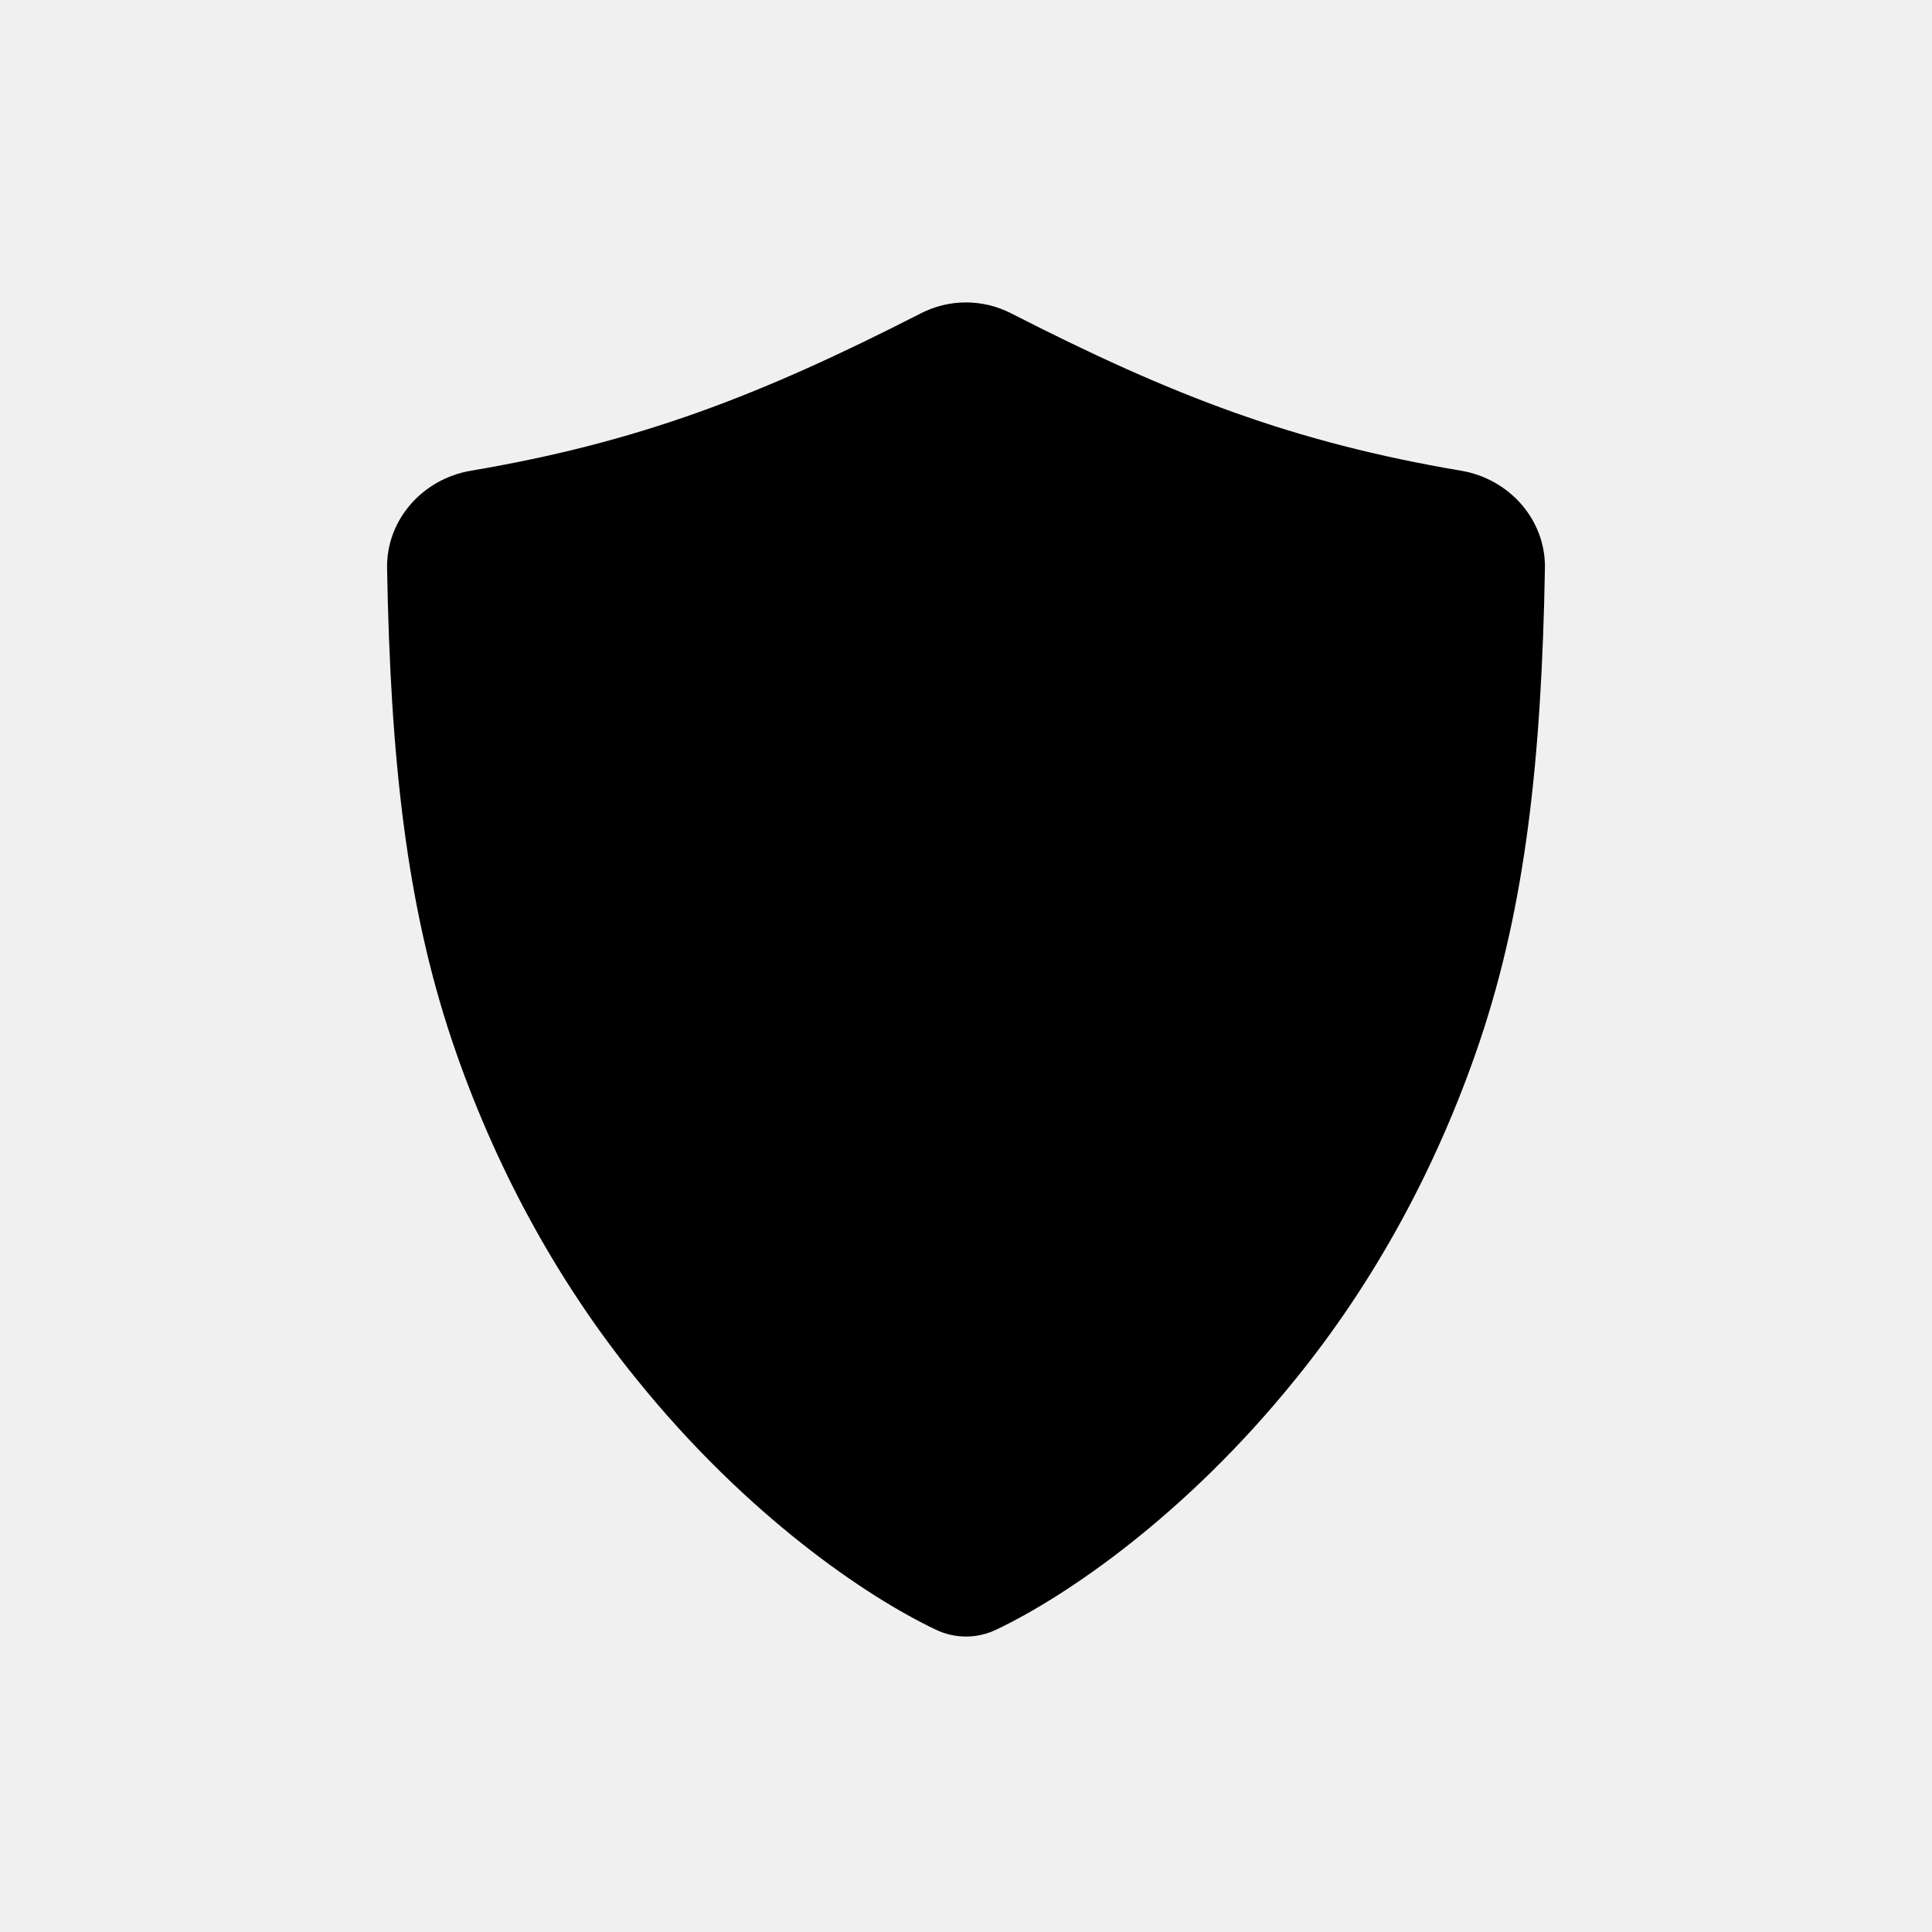
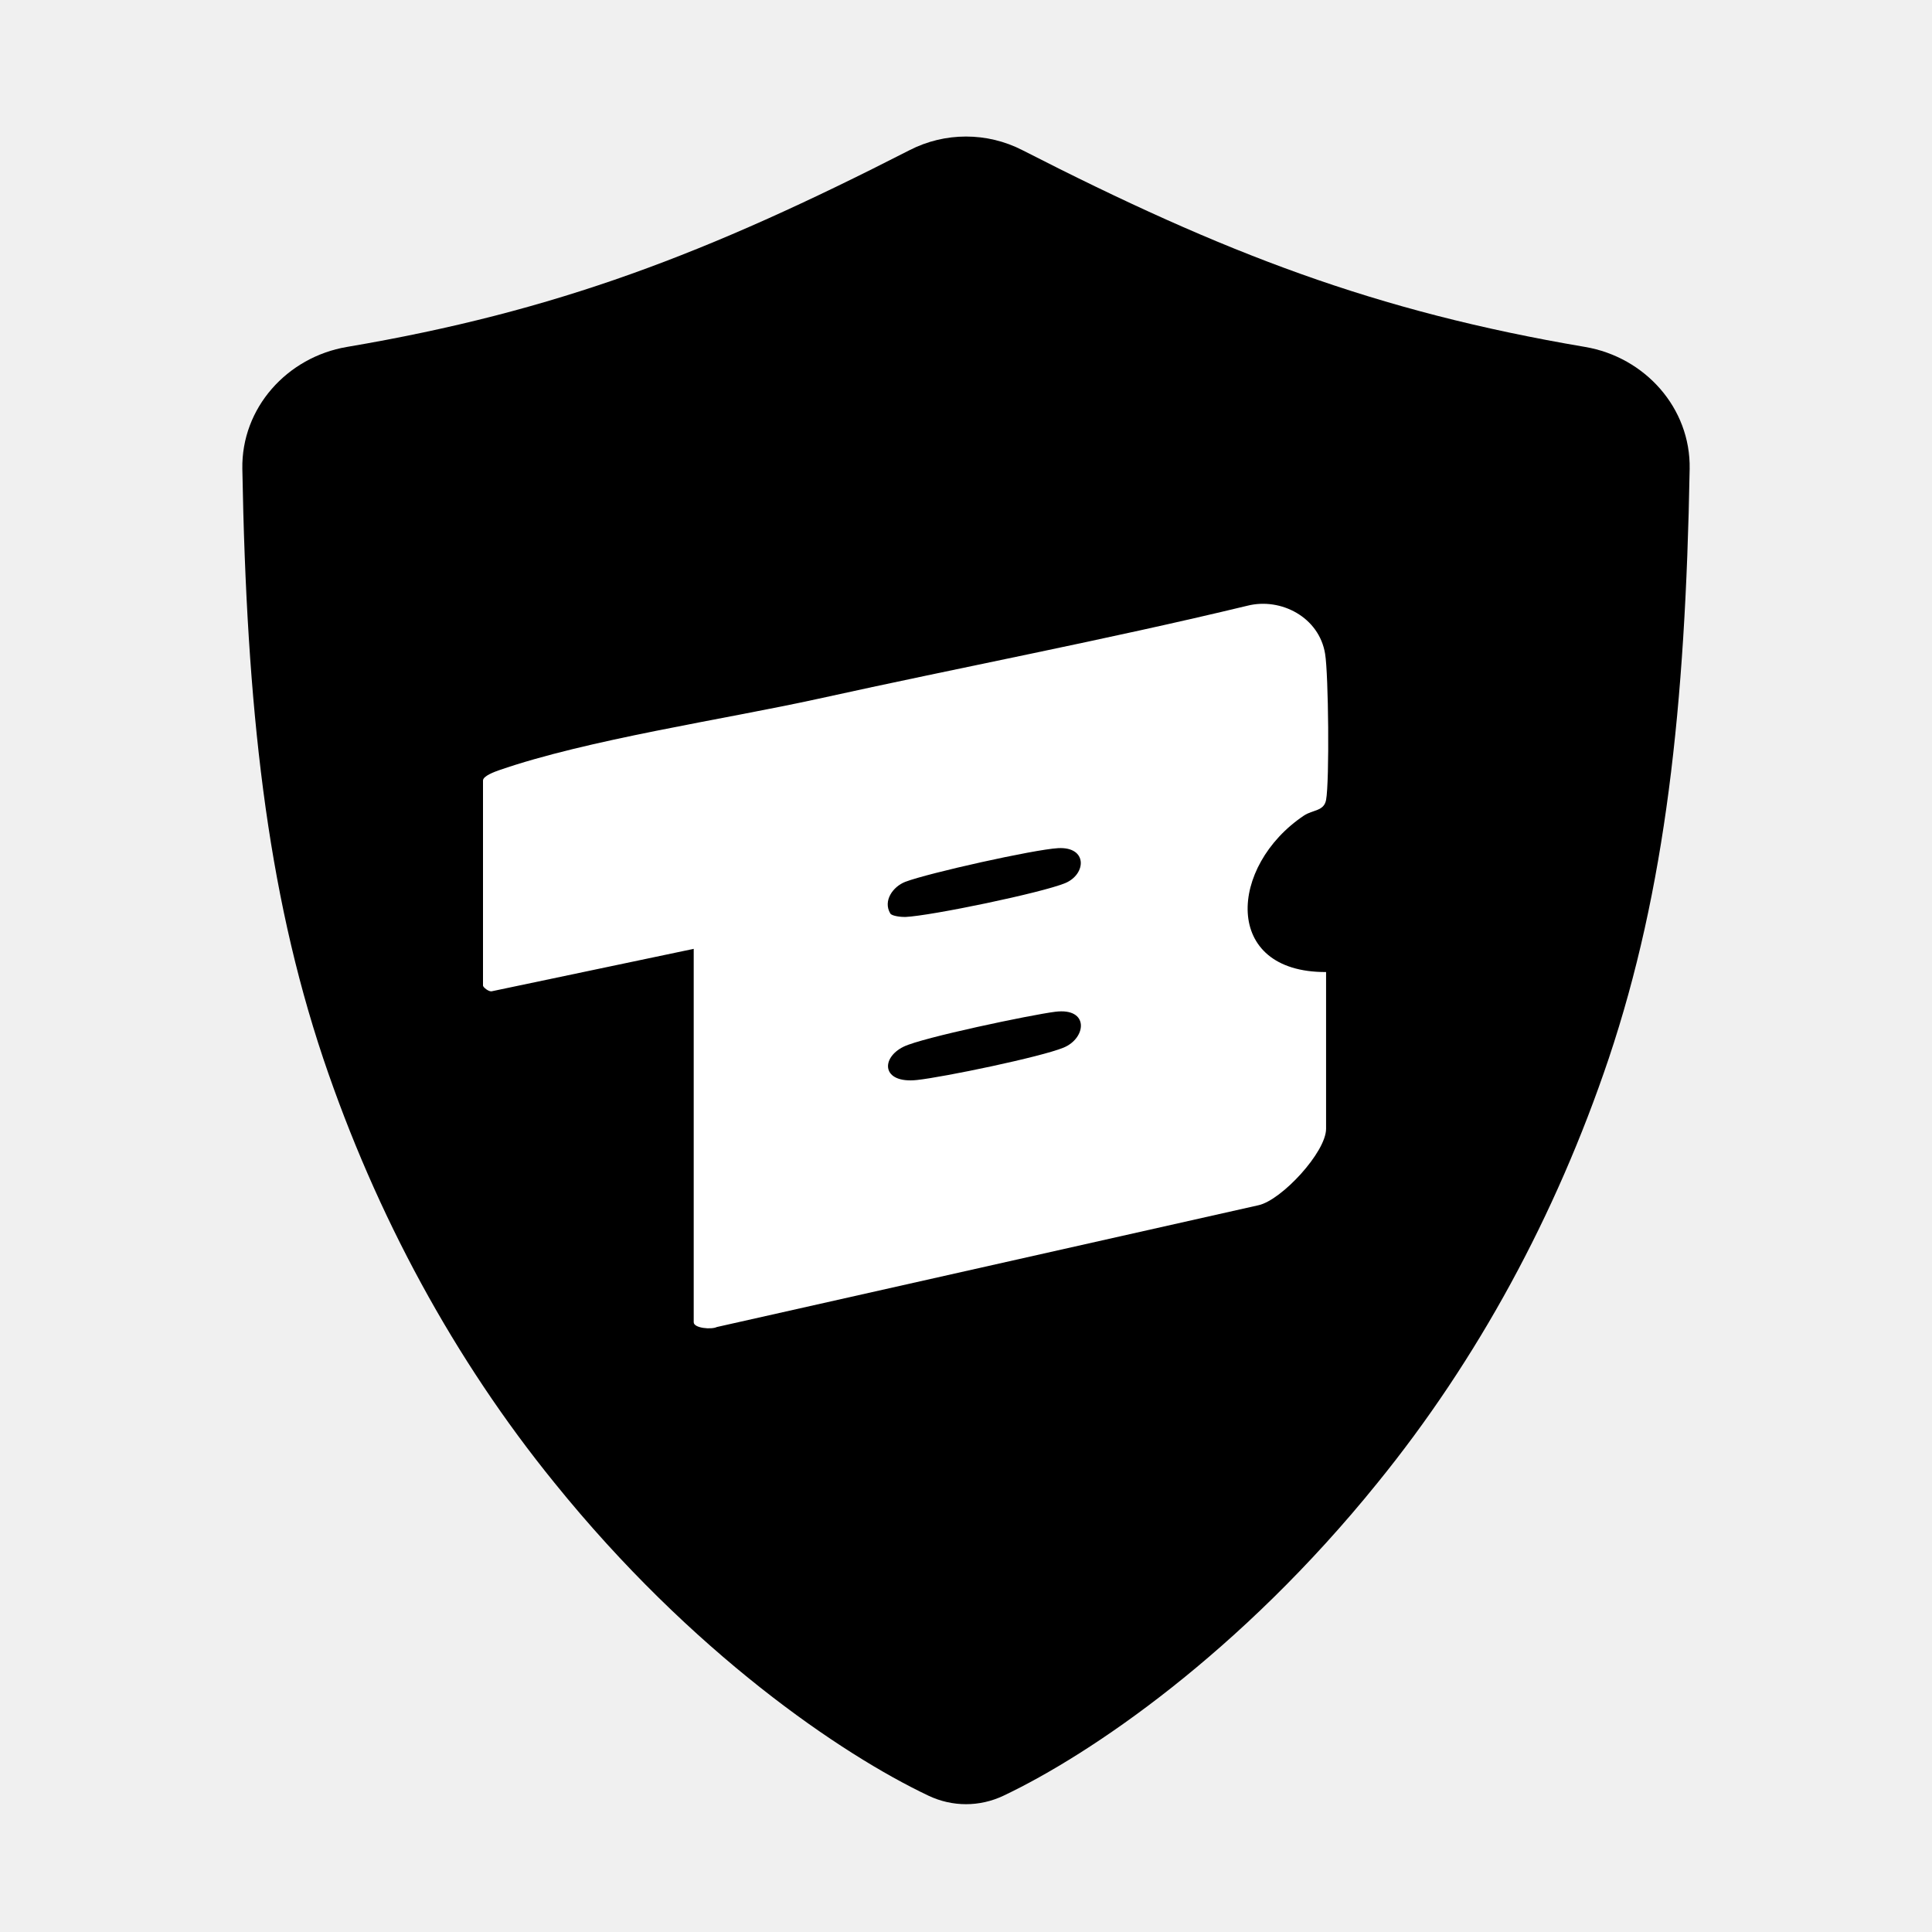
- <svg xmlns="http://www.w3.org/2000/svg" width="20" height="20" viewBox="0 0 20 20" fill="none">
-   <path d="M10.468 3.244C10.175 3.093 9.825 3.093 9.532 3.244C7.86 4.099 6.609 4.579 4.874 4.873C4.377 4.957 3.998 5.379 4.007 5.883C4.042 7.861 4.209 9.368 4.677 10.766C5.116 12.069 5.766 13.262 6.591 14.279C7.731 15.691 8.97 16.53 9.689 16.871C9.887 16.965 10.113 16.965 10.311 16.871C11.03 16.53 12.269 15.691 13.409 14.279C14.235 13.262 14.884 12.069 15.323 10.766C15.791 9.368 15.958 7.861 15.993 5.883C16.002 5.379 15.623 4.957 15.126 4.873C13.391 4.579 12.14 4.099 10.468 3.244Z" fill="currentColor" />
-   <g clip-path="url(#clip0_2745_2239)">
-     <path d="M13.314 9.717V11.014C13.314 11.208 12.93 11.604 12.729 11.648L8.028 12.656C7.983 12.678 7.828 12.667 7.828 12.616V9.524L6.078 9.875C6.051 9.882 6 9.843 6 9.829V8.131C6 8.093 6.102 8.057 6.139 8.046C6.909 7.791 8.083 7.626 8.913 7.452C10.152 7.191 11.399 6.966 12.633 6.682C12.922 6.613 13.254 6.777 13.306 7.081C13.335 7.249 13.345 8.135 13.315 8.291C13.296 8.386 13.2 8.372 13.123 8.421C12.473 8.836 12.408 9.72 13.314 9.717ZM9.533 9.232C9.547 9.253 9.631 9.262 9.664 9.26C9.888 9.25 10.848 9.06 11.052 8.979C11.235 8.905 11.246 8.678 10.99 8.691C10.78 8.702 9.865 8.896 9.664 8.97C9.556 9.009 9.468 9.127 9.534 9.232H9.533ZM10.965 10.045C10.755 10.071 9.806 10.26 9.65 10.334C9.449 10.428 9.457 10.642 9.766 10.611C9.998 10.587 10.838 10.421 11.037 10.342C11.236 10.264 11.262 10.009 10.965 10.046V10.045Z" fill="currentColor" />
+ <svg xmlns="http://www.w3.org/2000/svg" width="16" height="16" viewBox="0 0 16 16" fill="white">
+   <path d="M8.468 1.244C8.175 1.093 7.825 1.093 7.532 1.244C5.86 2.099 4.609 2.579 2.874 2.873C2.377 2.957 1.998 3.379 2.007 3.883C2.042 5.861 2.209 7.368 2.677 8.766C3.116 10.069 3.765 11.262 4.591 12.279C5.731 13.691 6.97 14.53 7.689 14.871C7.887 14.965 8.113 14.965 8.311 14.871C9.03 14.53 10.269 13.691 11.409 12.279C12.235 11.262 12.884 10.069 13.323 8.766C13.791 7.368 13.958 5.861 13.993 3.883C14.002 3.379 13.623 2.957 13.126 2.873C11.391 2.579 10.14 2.099 8.468 1.244Z" fill="black" />
+   <g clip-path="url(#clip0_3240_8916)">
+     <path d="M10.982 8.05V9.348C10.982 9.541 10.615 9.938 10.423 9.981L5.936 10.99C5.892 11.012 5.745 11 5.745 10.95V7.858L4.074 8.209C4.049 8.216 4 8.176 4 8.162V6.464C4 6.426 4.098 6.391 4.132 6.379C4.867 6.124 5.989 5.96 6.781 5.786C7.963 5.525 9.153 5.3 10.332 5.016C10.607 4.947 10.925 5.111 10.974 5.415C11.002 5.583 11.011 6.468 10.982 6.625C10.964 6.719 10.873 6.705 10.799 6.754C10.178 7.169 10.117 8.054 10.982 8.05ZM7.373 7.565C7.386 7.587 7.466 7.595 7.498 7.594C7.712 7.584 8.628 7.394 8.823 7.313C8.997 7.239 9.008 7.011 8.763 7.024C8.563 7.035 7.689 7.23 7.497 7.303C7.394 7.343 7.311 7.461 7.373 7.565H7.373ZM8.739 8.379C8.539 8.404 7.633 8.594 7.484 8.668C7.292 8.761 7.3 8.976 7.595 8.944C7.816 8.92 8.618 8.754 8.808 8.676C8.998 8.598 9.023 8.343 8.739 8.379V8.379Z" fill="white" />
  </g>
  <defs>
-     <clipPath id="clip0_2745_2239">
-       <rect width="7.333" height="6" fill="currentColor" transform="translate(6 6.66699)" />
+     <clipPath id="clip0_3240_8916">
+       <rect width="7" height="6" stroke="black" fill="white" transform="translate(4 5)" />
    </clipPath>
  </defs>
</svg>
